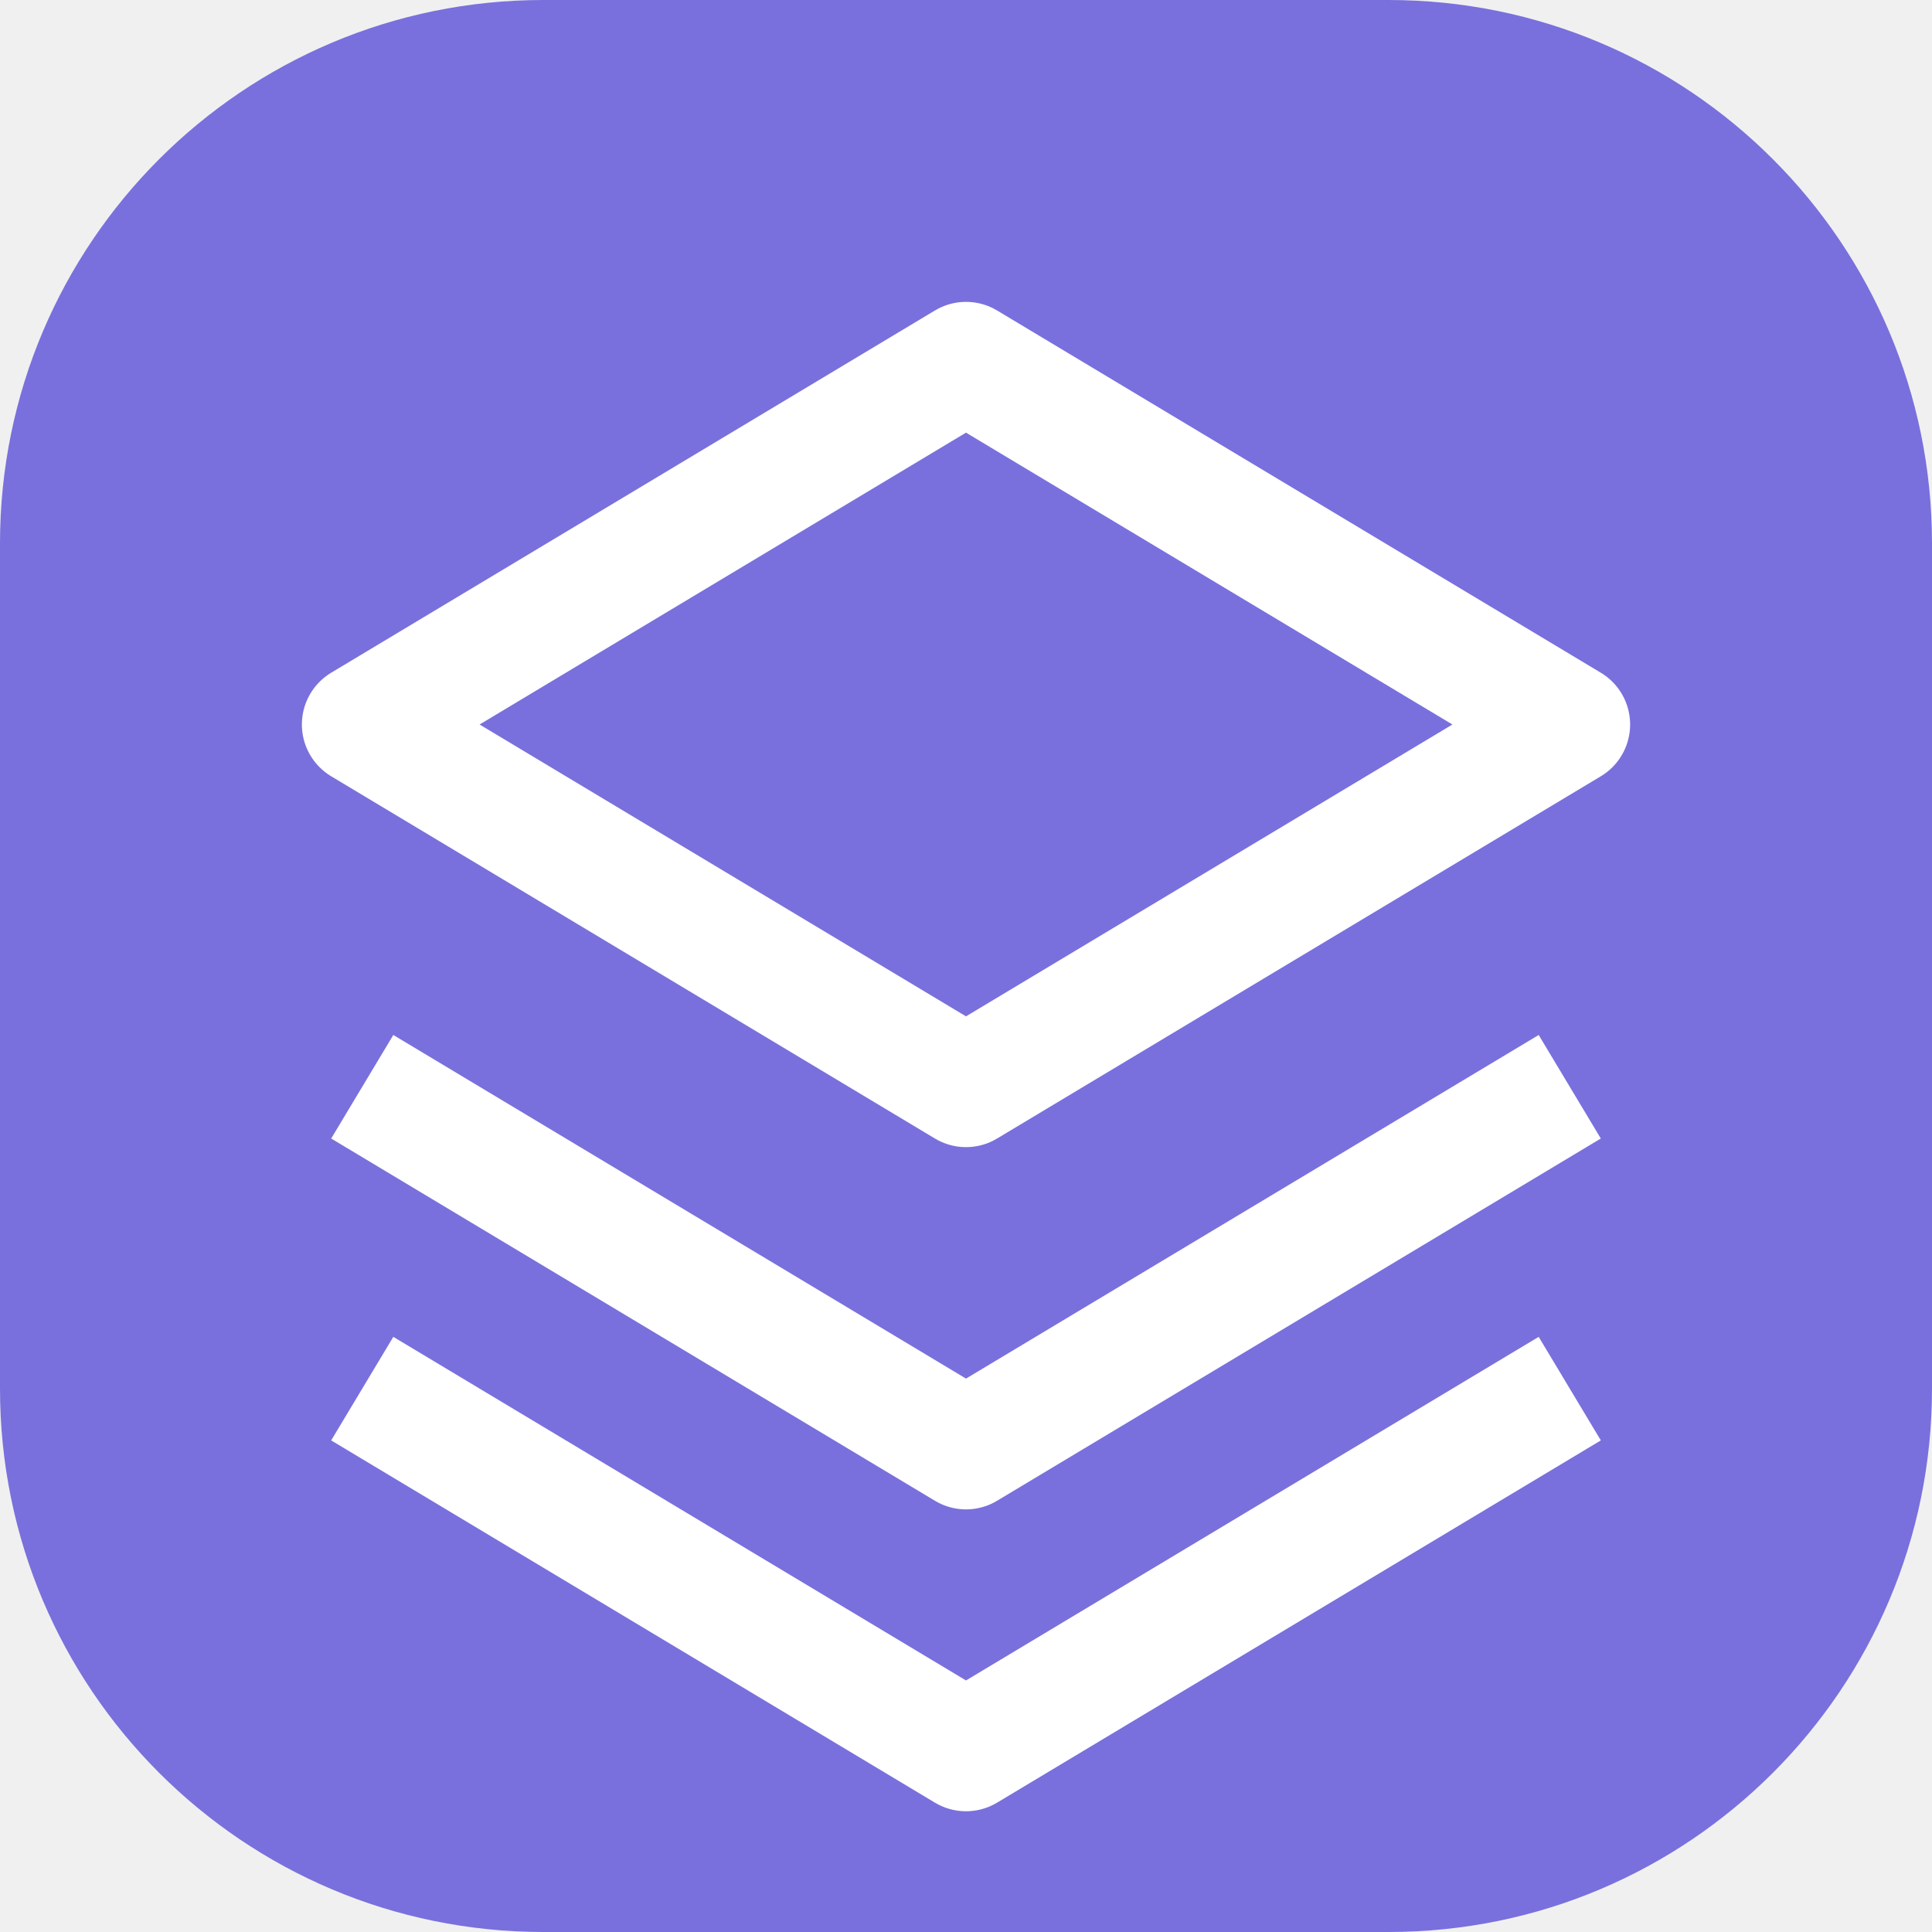
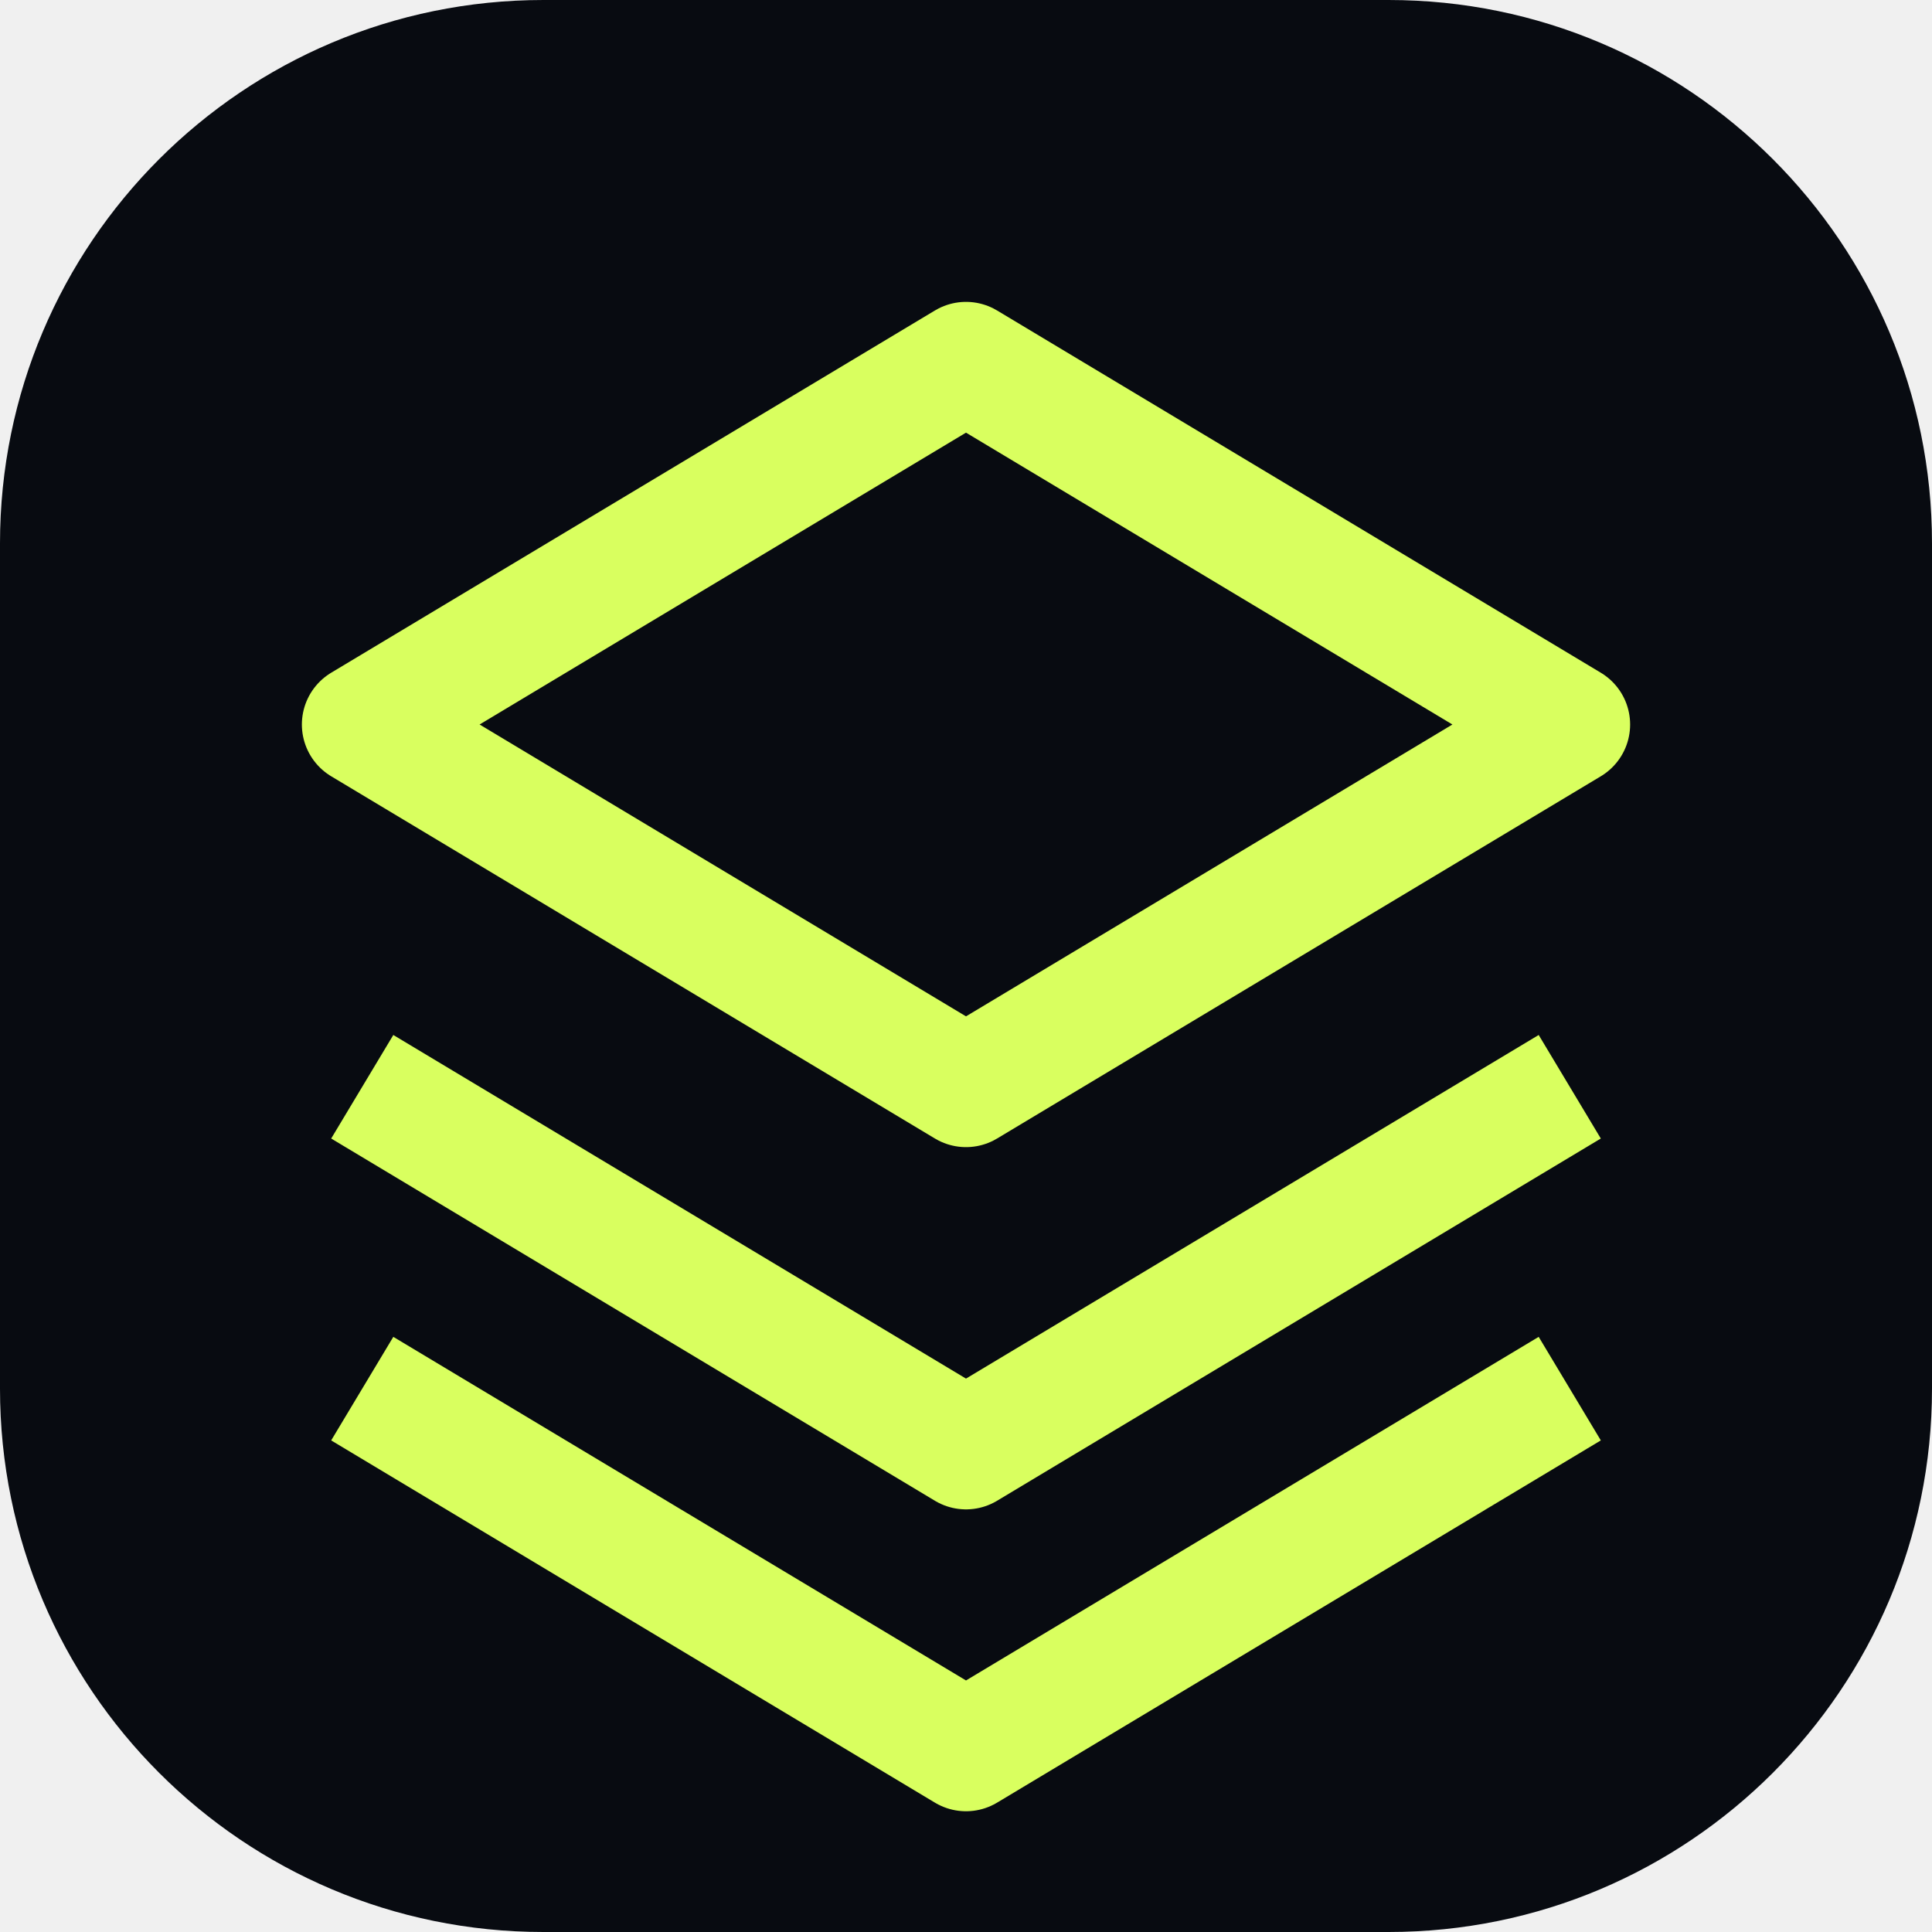
<svg xmlns="http://www.w3.org/2000/svg" viewBox="0 0 32 32">
-   <rect width="32" height="32" rx="9" fill="#7970dd" />
-   <path d="m16 6 10 6-10 6-10-6Zm-10 12 10 6 10-6M6 23l10 6 10-6" fill="none" stroke="white" stroke-width="2" stroke-linejoin="round" />
+   <rect width="32" height="32" rx="9" fill="#080b11" />
+   <path d="m16 6 10 6-10 6-10-6Zm-10 12 10 6 10-6M6 23l10 6 10-6" fill="none" stroke="#d9ff5f" stroke-width="2" stroke-linejoin="round" />
</svg>
